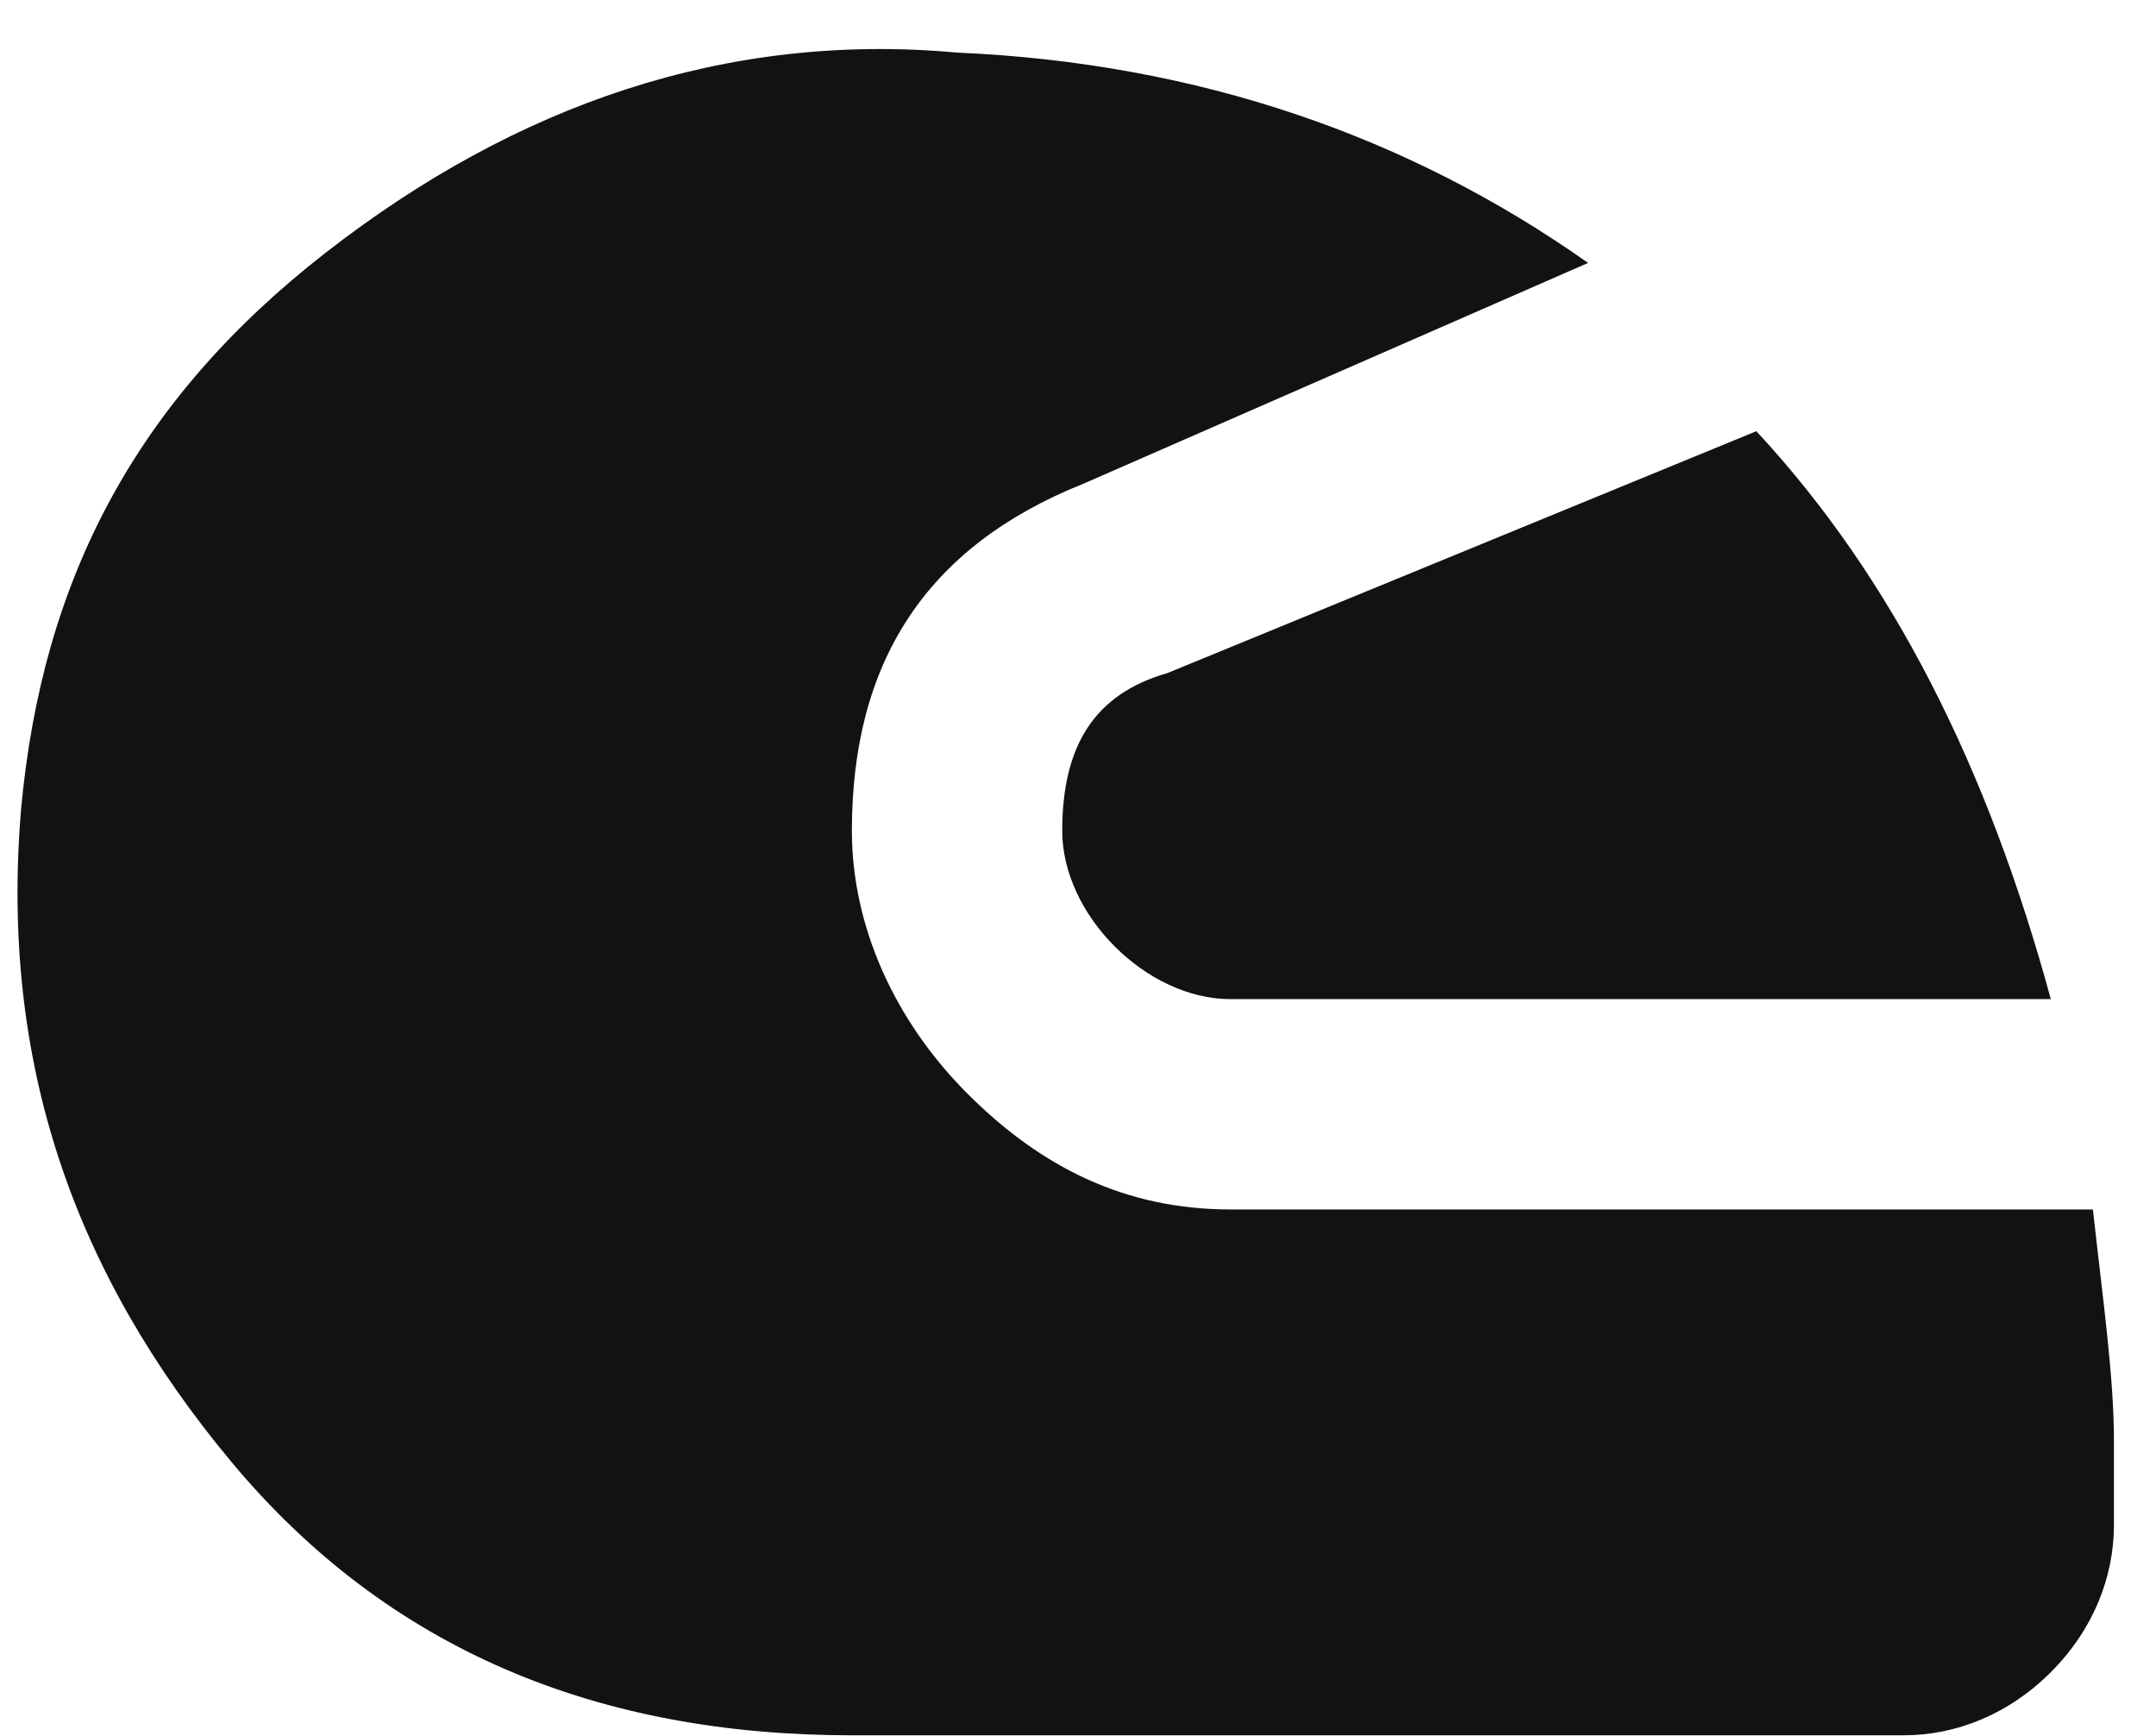
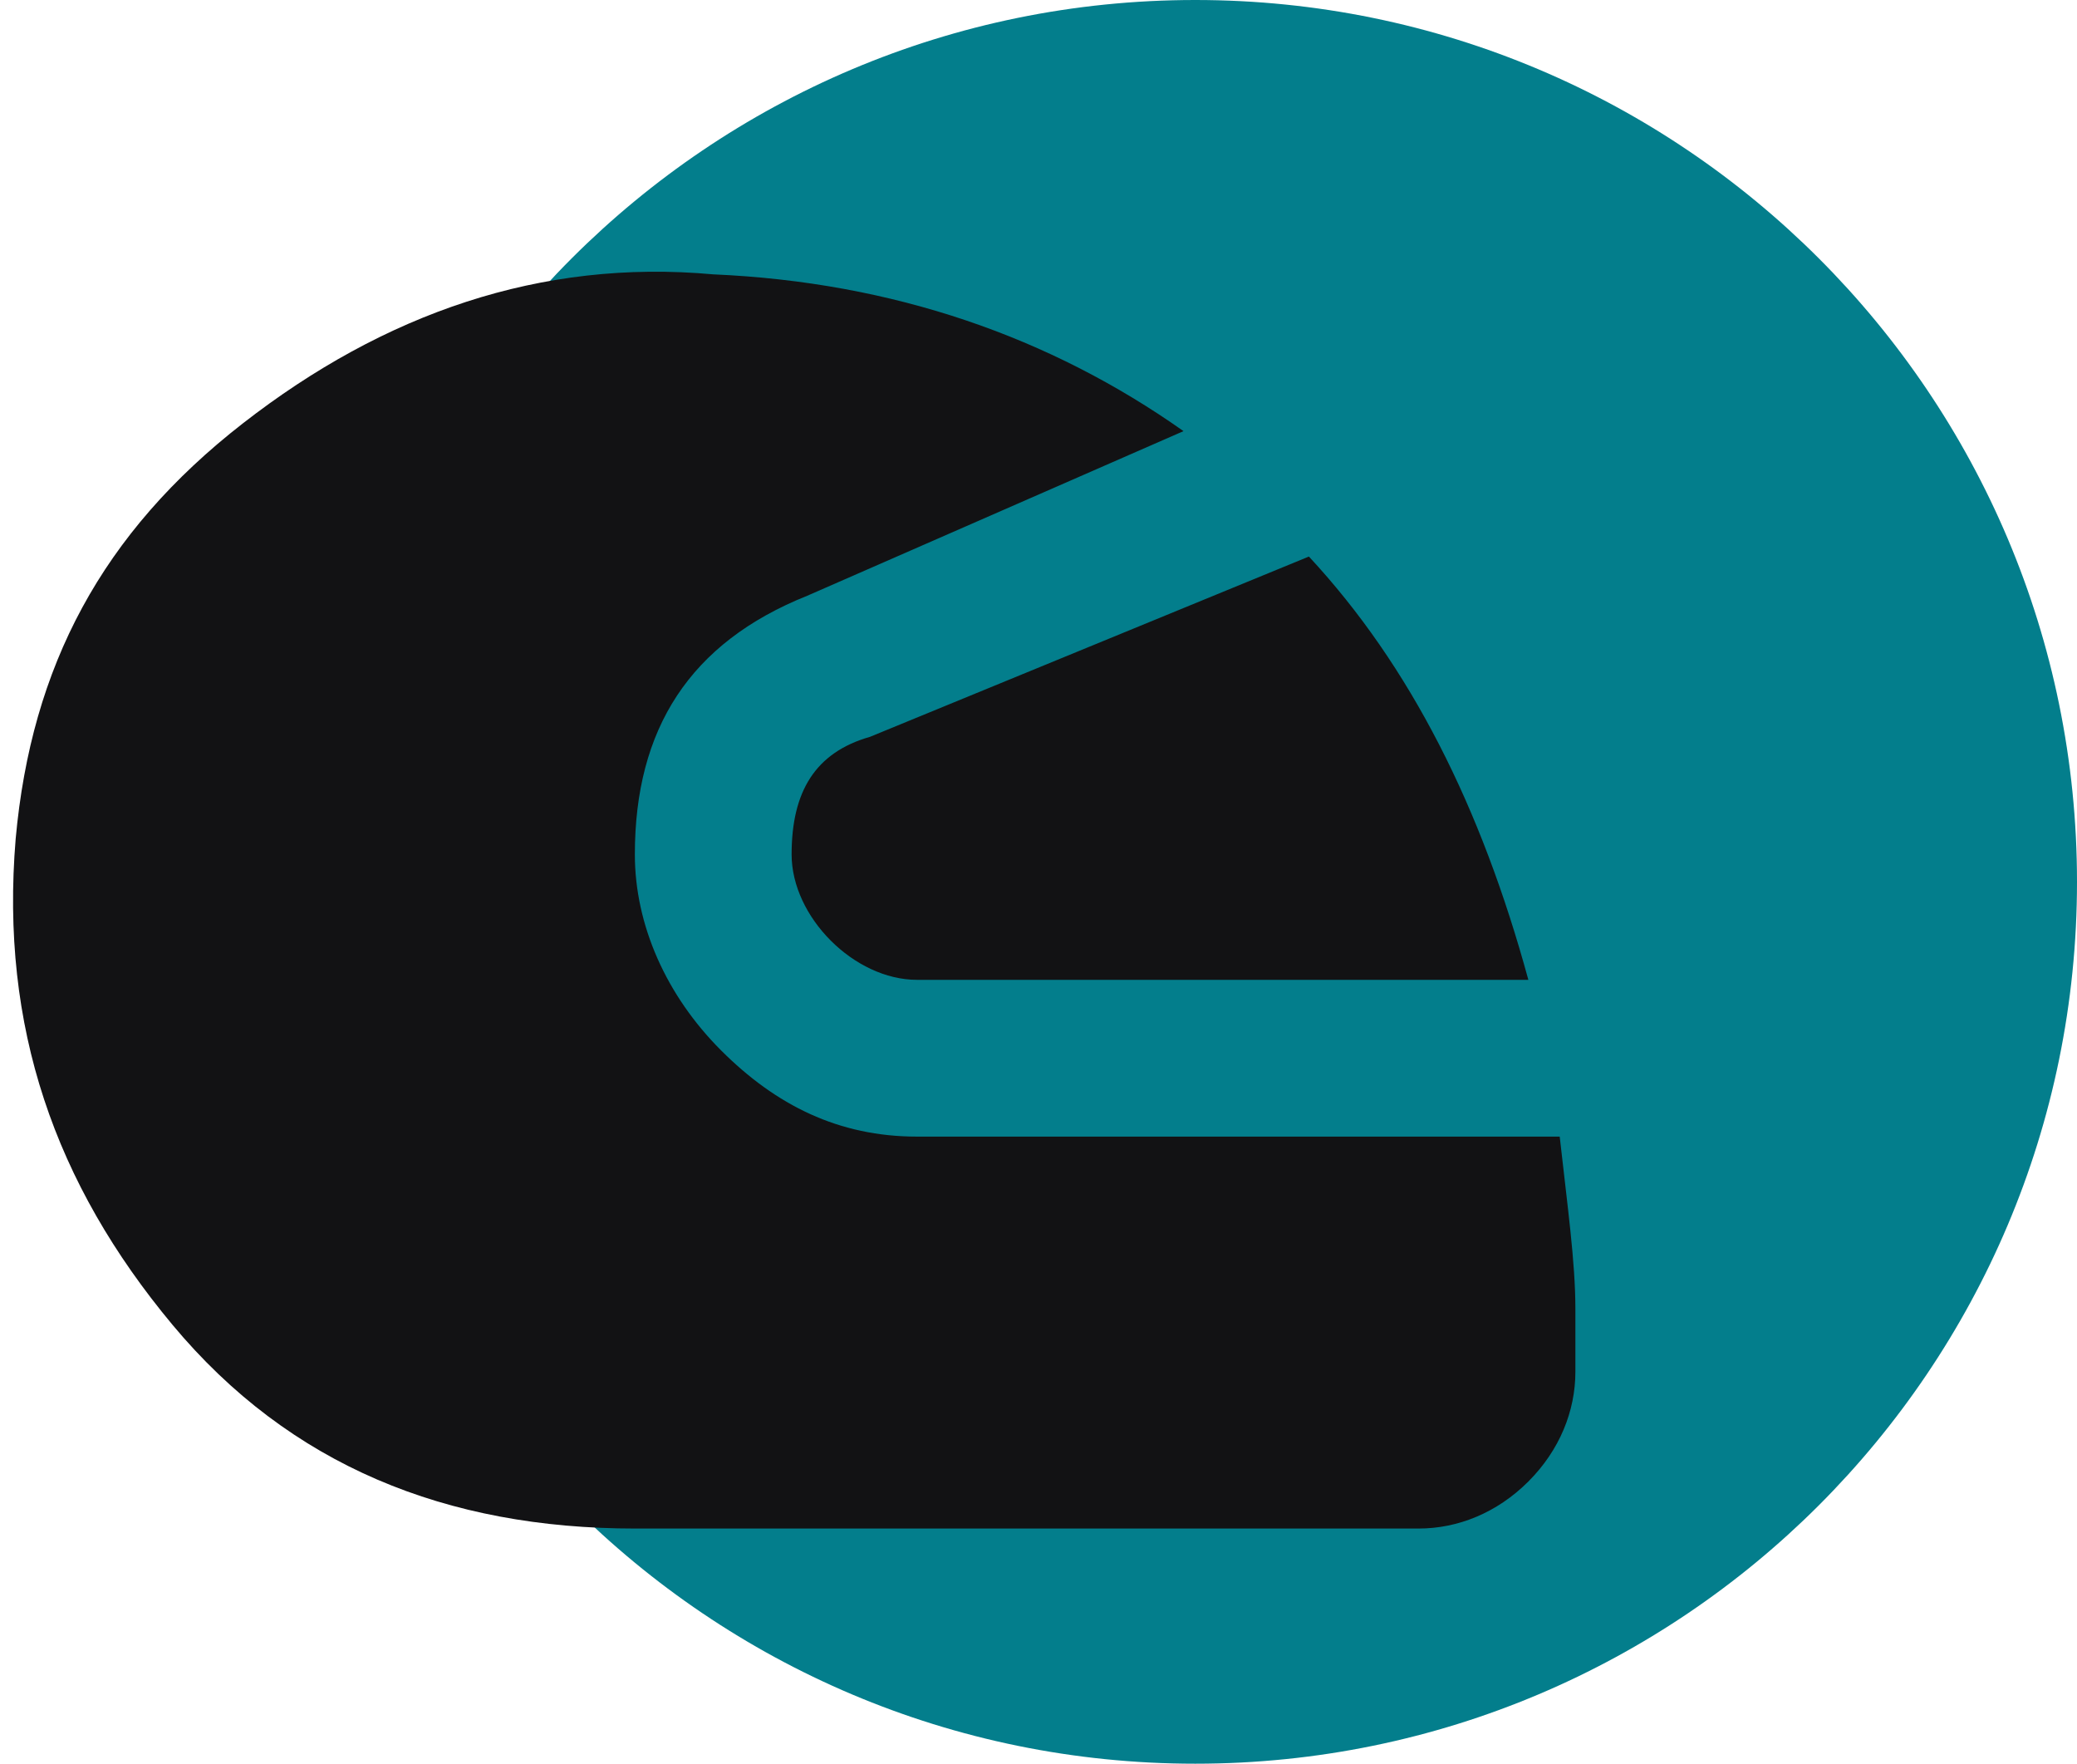
- <svg xmlns="http://www.w3.org/2000/svg" width="41" height="33" viewBox="0 0 41 33" fill="none">
-   <path d="M0.4 15.4C-4.85778e-05 20.2 1.4 24.2 4.4 27.8C7.4 31.4 11.4 33 16.2 33H36.2C37.2 33 38.2 32.6 39 31.8C39.8 31 40.2 30 40.2 29V27.4C40.2 26.2 40 24.8 39.8 23H23.4C21.4 23 19.8 22.2 18.4 20.8C17 19.4 16.2 17.6 16.2 15.8C16.2 12.6 17.6 10.4 20.6 9.2L30.2 5C26.8 2.6 22.8 1.2 18.2 1C13.8 0.6 9.8 2 6.2 4.8C2.6 7.6 0.8 11 0.4 15.4ZM20.2 15.8C20.2 16.6 20.6 17.4 21.2 18C21.8 18.6 22.6 19 23.4 19H39C37.8 14.6 36 11 33.4 8.2L22.2 12.8C20.8 13.2 20.2 14.2 20.2 15.8Z" fill="#121214" />
+ <svg xmlns="http://www.w3.org/2000/svg" width="53" height="45" viewBox="0 0 53 45" fill="none">
+   <circle cx="30.5" cy="22.5" r="22.5" fill="#037E8C" />
+   <path d="M0.4 21.4C-4.85778e-05 26.2 1.4 30.2 4.4 33.8C7.4 37.4 11.4 39 16.2 39H36.2C37.2 39 38.2 38.6 39 37.8C39.8 37 40.2 36 40.2 35V33.4C40.2 32.2 40 30.8 39.8 29H23.4C21.4 29 19.8 28.2 18.4 26.8C17 25.4 16.2 23.6 16.2 21.8C16.2 18.6 17.6 16.4 20.6 15.2L30.2 11C26.8 8.6 22.8 7.2 18.2 7C13.8 6.6 9.8 8 6.2 10.8C2.6 13.6 0.8 17 0.4 21.4ZM20.2 21.8C20.2 22.6 20.6 23.4 21.2 24C21.8 24.6 22.6 25 23.4 25H39C37.8 20.6 36 17 33.4 14.2L22.2 18.8C20.8 19.2 20.2 20.2 20.2 21.8Z" fill="#121214" />
</svg>
